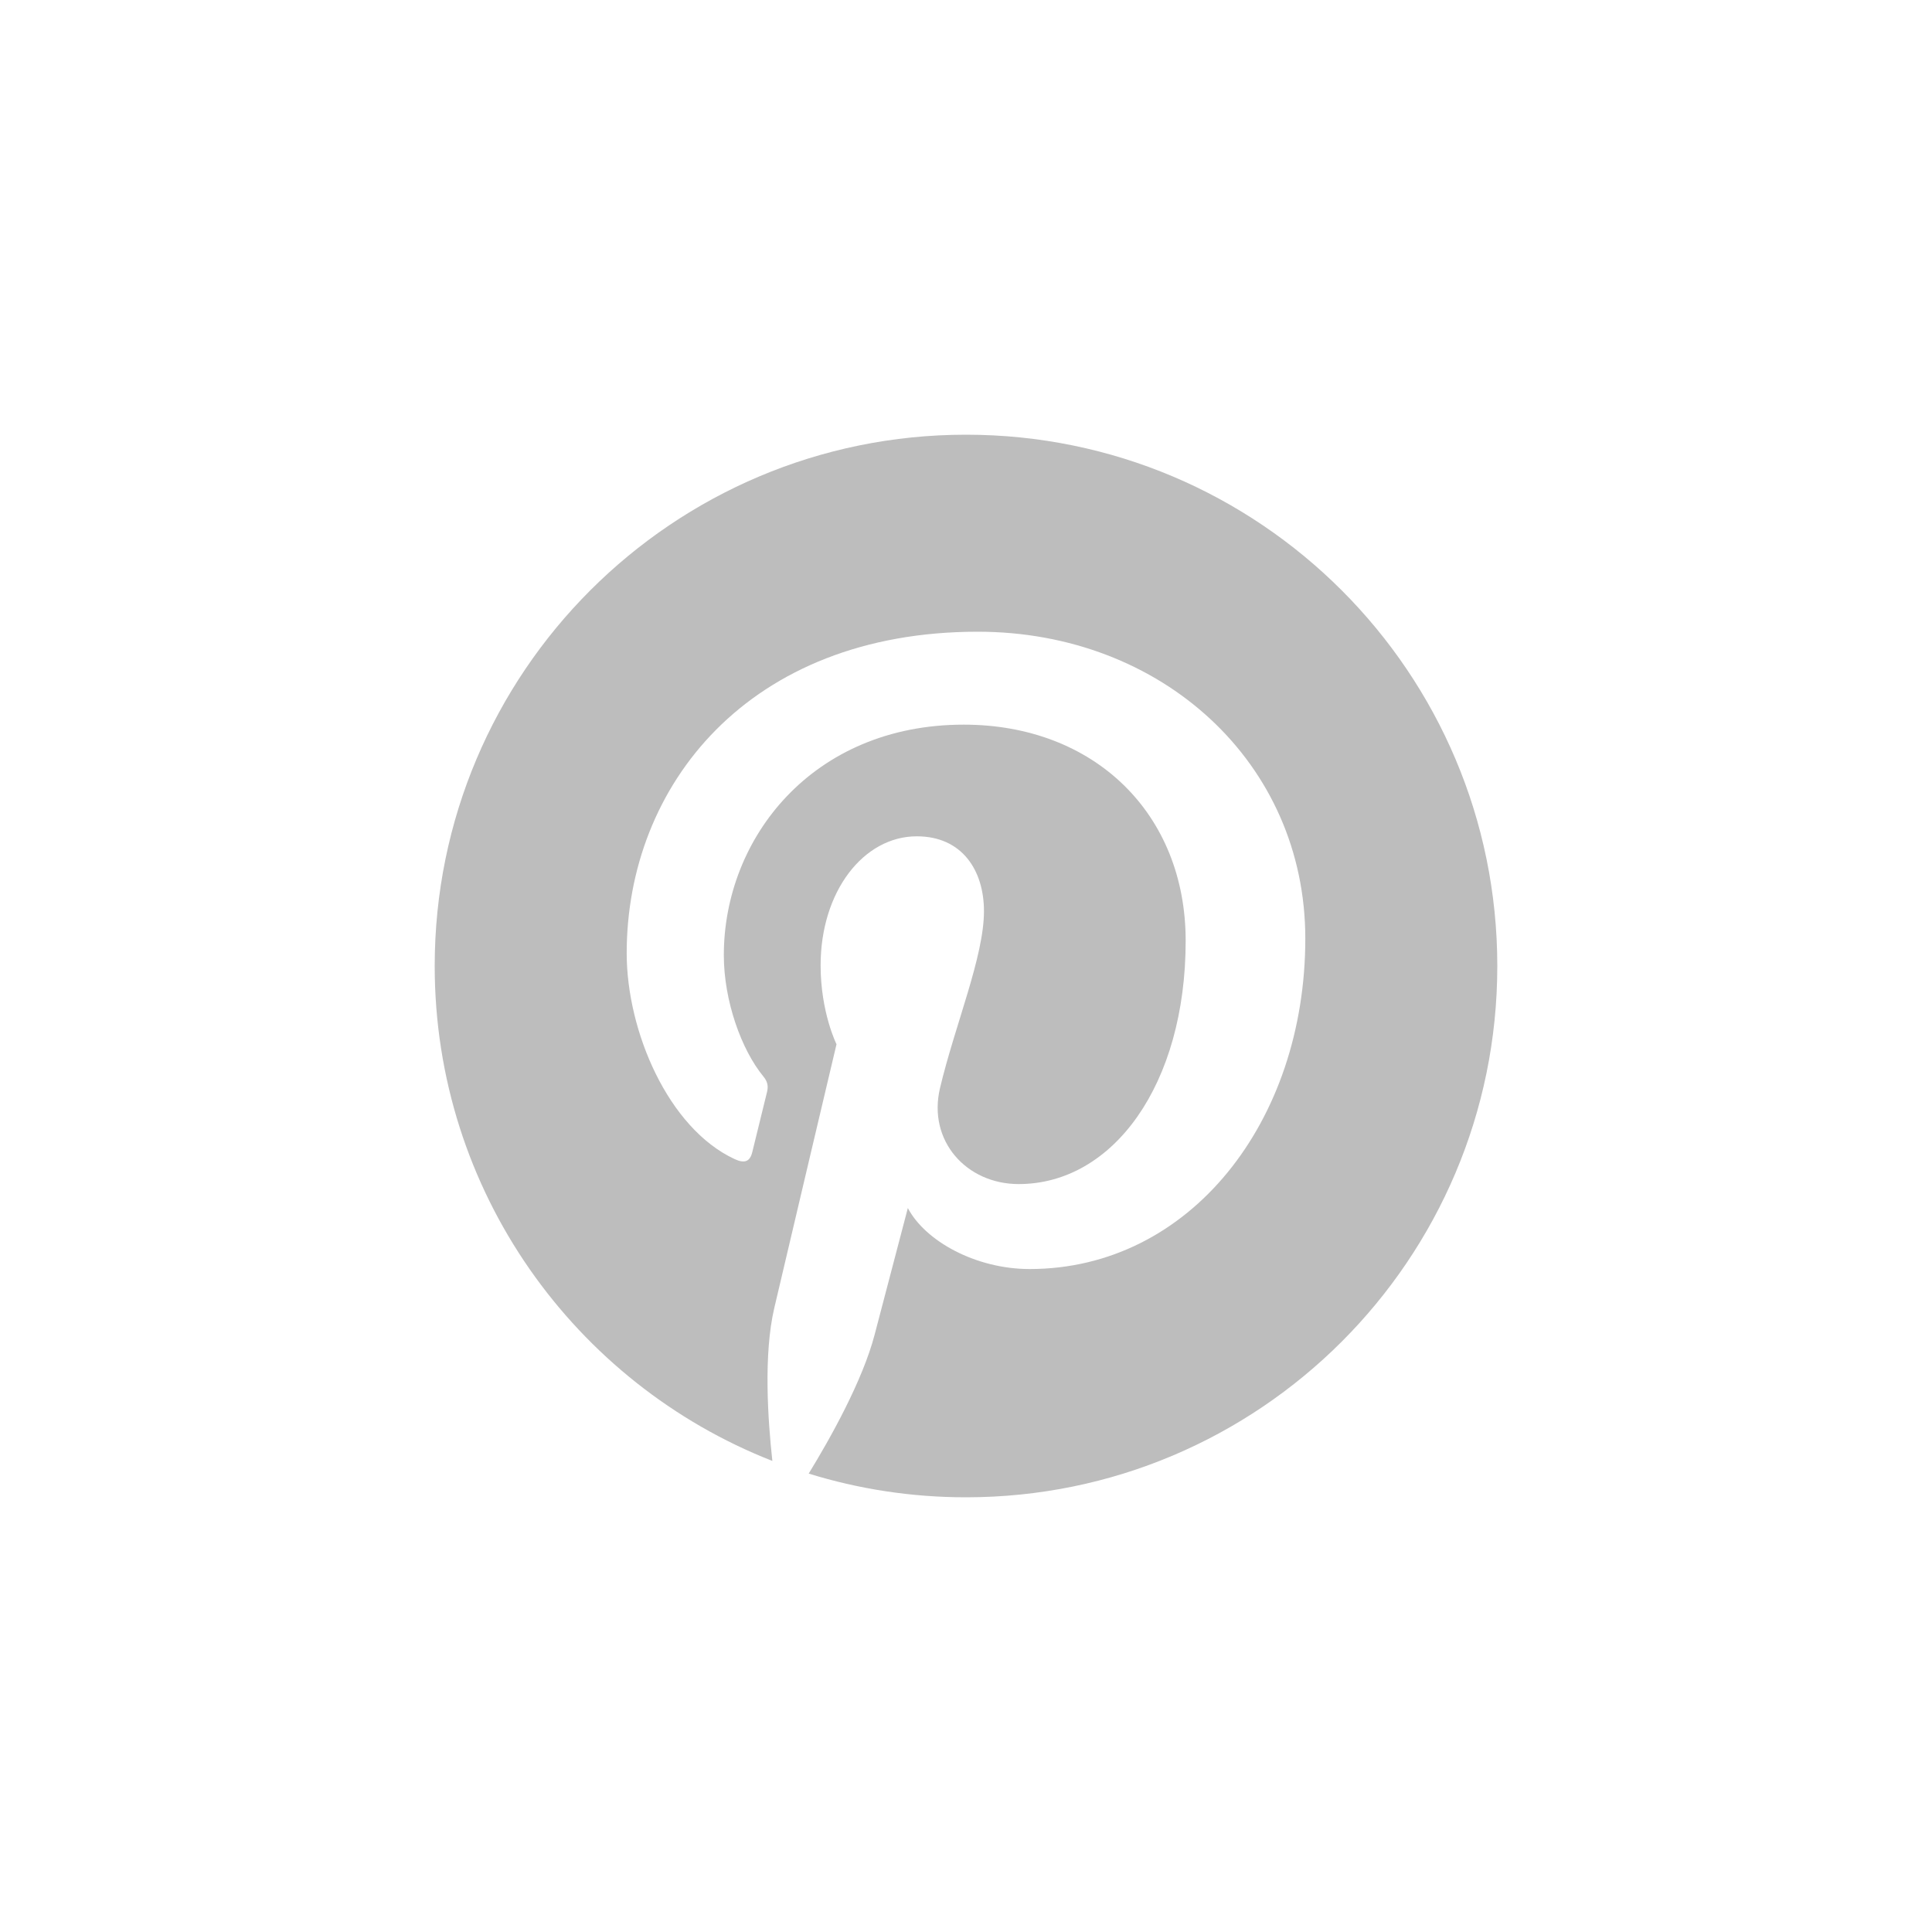
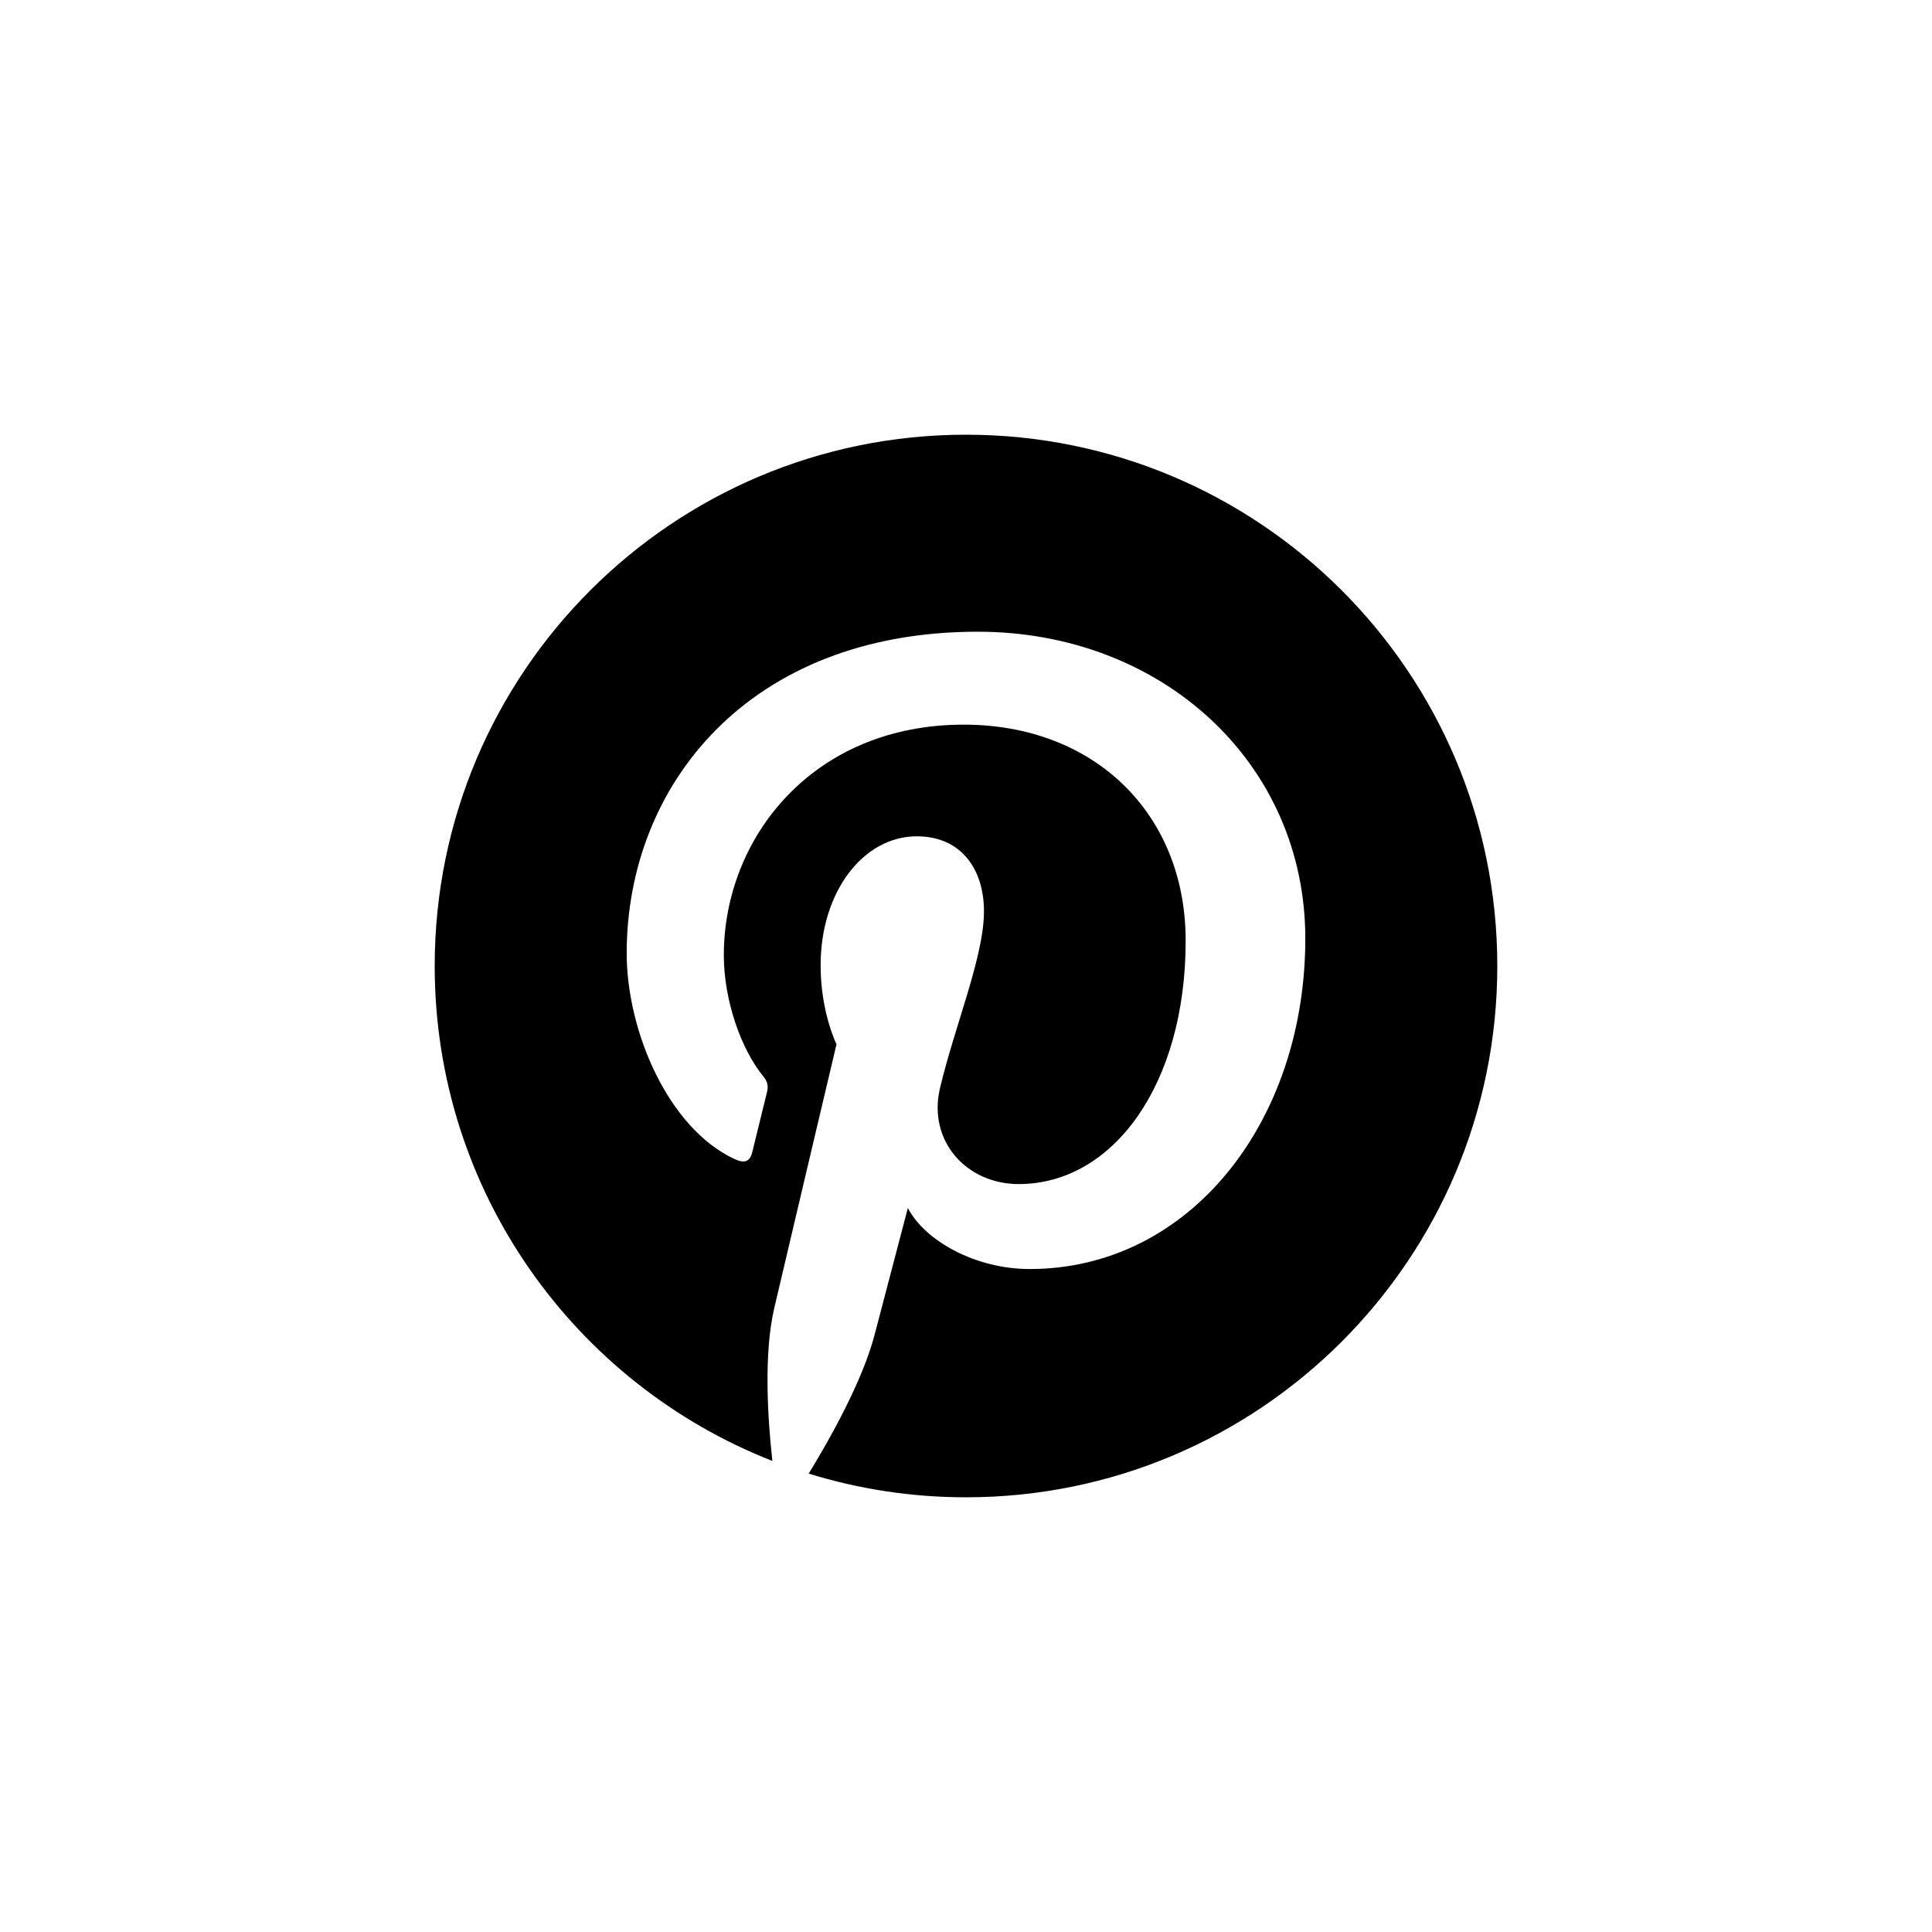
- <svg xmlns="http://www.w3.org/2000/svg" width="40" height="40" viewBox="0 0 40 40" fill="none">
-   <path d="M20 9C13.925 9 9 13.925 9 20C9 24.66 11.899 28.644 15.991 30.247C15.895 29.376 15.808 28.038 16.029 27.088C16.229 26.229 17.319 21.62 17.319 21.62C17.319 21.62 16.99 20.961 16.99 19.987C16.99 18.457 17.877 17.315 18.981 17.315C19.919 17.315 20.372 18.02 20.372 18.865C20.372 19.809 19.772 21.22 19.462 22.527C19.202 23.622 20.011 24.515 21.09 24.515C23.045 24.515 24.548 22.454 24.548 19.478C24.548 16.844 22.656 15.003 19.953 15.003C16.824 15.003 14.986 17.35 14.986 19.776C14.986 20.722 15.351 21.736 15.805 22.287C15.895 22.396 15.908 22.491 15.882 22.602C15.798 22.95 15.612 23.697 15.576 23.85C15.528 24.051 15.417 24.094 15.208 23.997C13.834 23.357 12.975 21.349 12.975 19.735C12.975 16.265 15.496 13.079 20.243 13.079C24.059 13.079 27.025 15.798 27.025 19.432C27.025 23.223 24.634 26.274 21.317 26.274C20.202 26.274 19.154 25.695 18.796 25.011C18.796 25.011 18.244 27.111 18.11 27.626C17.862 28.581 17.191 29.779 16.743 30.509C17.772 30.828 18.866 31 20 31C26.075 31 31 26.075 31 20C31 13.925 26.075 9 20 9Z" fill="#BDBDBD" />
+ <svg xmlns="http://www.w3.org/2000/svg" width="40" height="40" viewBox="0 0 40 40" fill="currentcolor">
+   <path d="M20 9C13.925 9 9 13.925 9 20C9 24.66 11.899 28.644 15.991 30.247C15.895 29.376 15.808 28.038 16.029 27.088C16.229 26.229 17.319 21.62 17.319 21.62C17.319 21.62 16.99 20.961 16.99 19.987C16.99 18.457 17.877 17.315 18.981 17.315C19.919 17.315 20.372 18.02 20.372 18.865C20.372 19.809 19.772 21.22 19.462 22.527C19.202 23.622 20.011 24.515 21.09 24.515C23.045 24.515 24.548 22.454 24.548 19.478C24.548 16.844 22.656 15.003 19.953 15.003C16.824 15.003 14.986 17.35 14.986 19.776C14.986 20.722 15.351 21.736 15.805 22.287C15.895 22.396 15.908 22.491 15.882 22.602C15.798 22.95 15.612 23.697 15.576 23.85C15.528 24.051 15.417 24.094 15.208 23.997C13.834 23.357 12.975 21.349 12.975 19.735C12.975 16.265 15.496 13.079 20.243 13.079C24.059 13.079 27.025 15.798 27.025 19.432C27.025 23.223 24.634 26.274 21.317 26.274C20.202 26.274 19.154 25.695 18.796 25.011C18.796 25.011 18.244 27.111 18.11 27.626C17.862 28.581 17.191 29.779 16.743 30.509C17.772 30.828 18.866 31 20 31C26.075 31 31 26.075 31 20C31 13.925 26.075 9 20 9Z" />
</svg>
